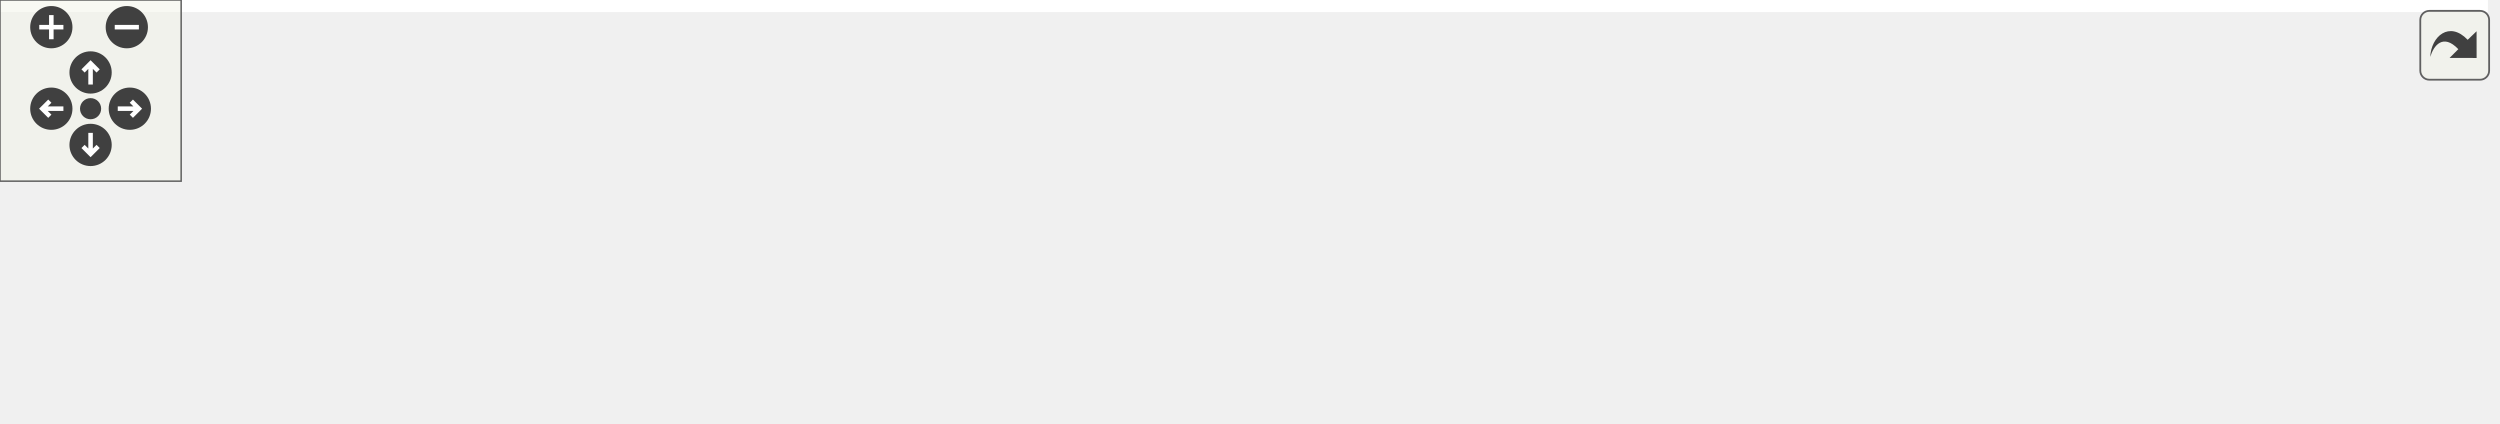
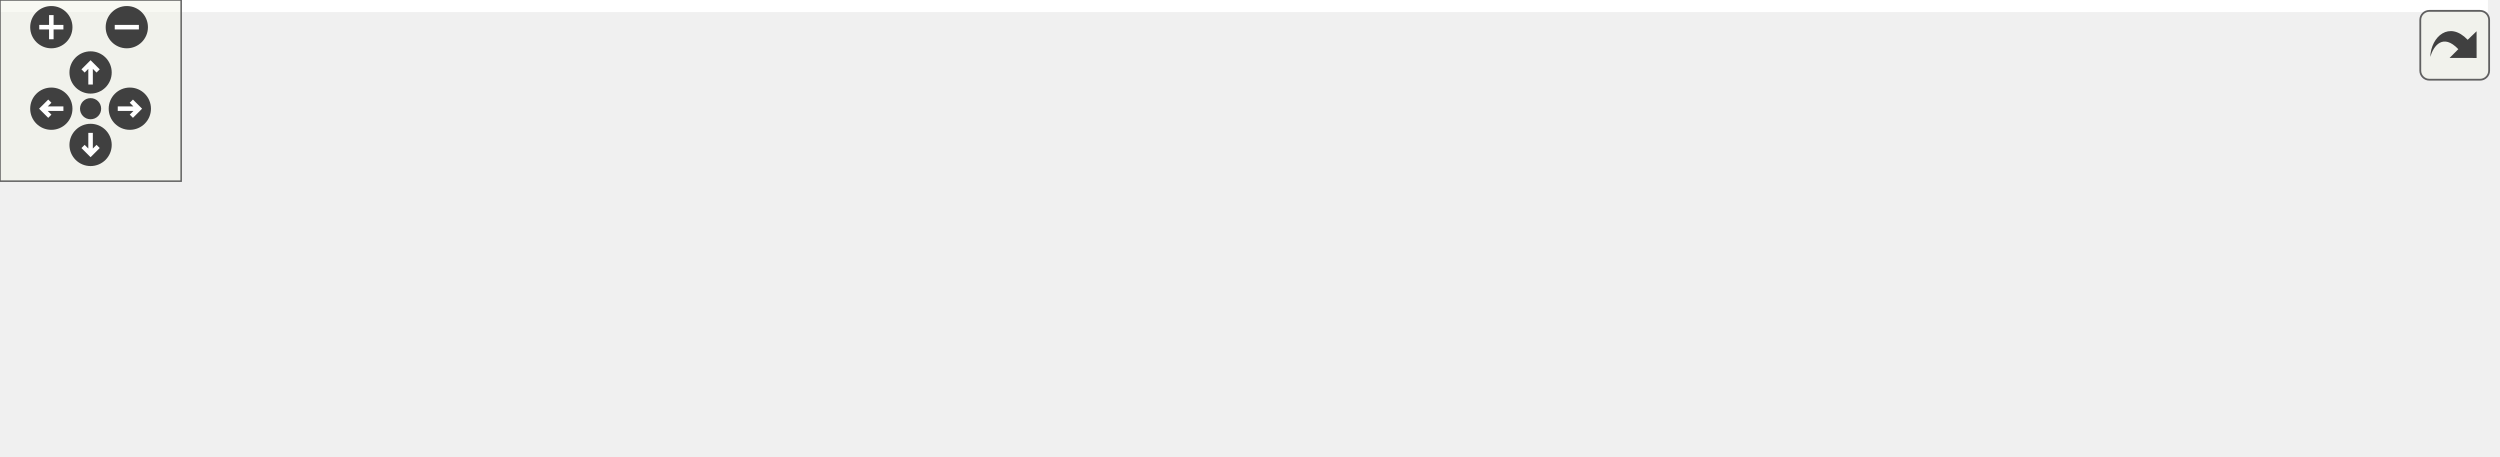
<svg xmlns="http://www.w3.org/2000/svg" xmlns:xlink="http://www.w3.org/1999/xlink" id="main" version="1.1" xml:space="preserve">
  <style type="text/css">
.edge:hover path { stroke: red; }
.edge:hover polygon { stroke: red; fill: red; }
</style>
  <defs>
    <circle id="rim" cx="0" cy="0" r="7" />
    <circle id="rim2" cx="0" cy="0" r="3.5" />
    <g id="zoomPlus">
      <use xlink:href="#rim" fill="#404040">
        <set attributeName="fill" to="#808080" begin="zoomplus.mouseover" end="zoomplus.mouseout" />
      </use>
      <path d="M-4,0h8M0,-4v8" fill="none" stroke="white" stroke-width="1.5" pointer-events="none" />
    </g>
    <g id="zoomMin">
      <use xlink:href="#rim" fill="#404040">
        <set attributeName="fill" to="#808080" begin="zoomminus.mouseover" end="zoomminus.mouseout" />
      </use>
      <path d="M-4,0h8" fill="none" stroke="white" stroke-width="1.5" pointer-events="none" />
    </g>
    <g id="dirArrow">
      <path fill="none" stroke="white" stroke-width="1.5" d="M0,-3.0v7 M-2.5,-0.5L0,-3.0L2.5,-0.5" />
    </g>
    <g id="resetDef">
      <use xlink:href="#rim2" fill="#404040">
        <set attributeName="fill" to="#808080" begin="reset.mouseover" end="reset.mouseout" />
      </use>
    </g>
  </defs>
  <svg id="graph" class="graph">
    <g id="viewport">
-       <polygon fill="white" stroke="none" points="-4,4 -4,-80 824,-80 824,4 -4,4" />
+       <polygon fill="white" stroke="none" points="-4,4 -4,-91 824,-91 824,4 -4,4" />
      <g id="node1" class="node">
-         <polygon fill="#bfbfbf" stroke="black" points="412,-56.5 412,-75.5 484,-75.5 484,-56.5 412,-56.5" />
-         <text text-anchor="middle" x="448" y="-63.5" font-family="Helvetica,sans-Serif" font-size="10.00">src/eBoard.h</text>
+         <polygon fill="#bfbfbf" stroke="black" points="387,-56.5 387,-86.5 509,-86.5 509,-56.5 387,-56.5" />
+         <text text-anchor="start" x="395" y="-74.5" font-family="Helvetica,sans-Serif" font-size="10.00">/eagleoutice/projects</text>
+         <text text-anchor="middle" x="448" y="-63.5" font-family="Helvetica,sans-Serif" font-size="10.00">/github/eBoard/eBoard.h</text>
      </g>
      <g id="node2" class="node">
        <polygon fill="white" stroke="#bfbfbf" points="0,-0.5 0,-19.5 86,-19.5 86,-0.5 0,-0.5" />
        <text text-anchor="middle" x="43" y="-7.5" font-family="Helvetica,sans-Serif" font-size="10.00">avr/pgmspace.h</text>
      </g>
      <g id="edge1" class="edge">
-         <path fill="none" stroke="midnightblue" d="M411.846,-60.93C349.597,-53.806 217.928,-38.227 96.335,-20.144" />
-         <polygon fill="midnightblue" stroke="midnightblue" points="96.514,-16.632 86.106,-18.613 95.478,-23.555 96.514,-16.632" />
+         <path fill="none" stroke="midnightblue" d="M386.698,-62.285C318.359,-53.001 204.287,-37.135 96.216,-20.155" />
+         <polygon fill="midnightblue" stroke="midnightblue" points="96.537,-16.663 86.114,-18.562 95.447,-23.577 96.537,-16.663" />
      </g>
      <g id="node3" class="node">
        <polygon fill="white" stroke="#bfbfbf" points="104,-0.5 104,-19.5 162,-19.5 162,-0.5 104,-0.5" />
        <text text-anchor="middle" x="133" y="-7.5" font-family="Helvetica,sans-Serif" font-size="10.00">Arduino.h</text>
      </g>
      <g id="edge2" class="edge">
-         <path fill="none" stroke="midnightblue" d="M411.995,-59.991C360.873,-52.695 264.116,-38.213 172.414,-20.172" />
-         <polygon fill="midnightblue" stroke="midnightblue" points="172.903,-16.7 162.413,-18.186 171.54,-23.566 172.903,-16.7" />
+         <path fill="none" stroke="midnightblue" d="M386.757,-60.28C332.816,-51.064 251.892,-36.718 172.224,-20.171" />
+         <polygon fill="midnightblue" stroke="midnightblue" points="172.516,-16.656 162.011,-18.036 171.083,-23.508 172.516,-16.656" />
      </g>
      <g id="node4" class="node">
        <polygon fill="white" stroke="#bfbfbf" points="180.5,-0.5 180.5,-19.5 229.5,-19.5 229.5,-0.5 180.5,-0.5" />
        <text text-anchor="middle" x="205" y="-7.5" font-family="Helvetica,sans-Serif" font-size="10.00">avr/io.h</text>
      </g>
      <g id="edge3" class="edge">
-         <path fill="none" stroke="midnightblue" d="M411.818,-57.878C371.908,-49.884 305.565,-36.186 239.927,-20.38" />
-         <polygon fill="midnightblue" stroke="midnightblue" points="240.372,-16.886 229.828,-17.929 238.721,-23.688 240.372,-16.886" />
+         <path fill="none" stroke="midnightblue" d="M387.228,-56.399C347.61,-47.088 294.544,-34.395 239.734,-20.397" />
+         <polygon fill="midnightblue" stroke="midnightblue" points="240.401,-16.955 229.845,-17.862 238.663,-23.736 240.401,-16.955" />
      </g>
      <g id="node5" class="node">
        <polygon fill="white" stroke="#bfbfbf" points="247.5,-0.5 247.5,-19.5 324.5,-19.5 324.5,-0.5 247.5,-0.5" />
        <text text-anchor="middle" x="286" y="-7.5" font-family="Helvetica,sans-Serif" font-size="10.00">avr/interrupt.h</text>
      </g>
      <g id="edge4" class="edge">
-         <path fill="none" stroke="midnightblue" d="M422.331,-56.444C395.077,-47.359 351.816,-32.939 321.349,-22.783" />
-         <polygon fill="midnightblue" stroke="midnightblue" points="322.143,-19.358 311.549,-19.516 319.929,-25.999 322.143,-19.358" />
+         <path fill="none" stroke="midnightblue" d="M409.608,-56.399C382.063,-46.283 345.329,-32.791 319.079,-23.149" />
+         <polygon fill="midnightblue" stroke="midnightblue" points="320.166,-19.82 309.572,-19.658 317.753,-26.391 320.166,-19.82" />
      </g>
      <g id="node6" class="node">
        <polygon fill="white" stroke="#bfbfbf" points="342.5,-0.5 342.5,-19.5 401.5,-19.5 401.5,-0.5 342.5,-0.5" />
        <text text-anchor="middle" x="372" y="-7.5" font-family="Helvetica,sans-Serif" font-size="10.00">inttypes.h</text>
      </g>
      <g id="edge5" class="edge">
-         <path fill="none" stroke="midnightblue" d="M435.789,-56.324C424.224,-48.107 406.625,-35.602 392.839,-25.807" />
-         <polygon fill="midnightblue" stroke="midnightblue" points="394.612,-22.773 384.433,-19.834 390.557,-28.479 394.612,-22.773" />
+         <path fill="none" stroke="midnightblue" d="M429.989,-56.399C418.262,-47.218 402.985,-35.258 391.055,-25.918" />
+         <polygon fill="midnightblue" stroke="midnightblue" points="393.09,-23.066 383.059,-19.658 388.775,-28.578 393.09,-23.066" />
      </g>
      <g id="node7" class="node">
        <polygon fill="white" stroke="#bfbfbf" points="420,-0.5 420,-19.5 476,-19.5 476,-0.5 420,-0.5" />
        <text text-anchor="middle" x="448" y="-7.5" font-family="Helvetica,sans-Serif" font-size="10.00">Stream.h</text>
      </g>
      <g id="edge6" class="edge">
-         <path fill="none" stroke="midnightblue" d="M448,-56.083C448,-49.006 448,-38.861 448,-29.986" />
-         <polygon fill="midnightblue" stroke="midnightblue" points="451.5,-29.751 448,-19.751 444.5,-29.751 451.5,-29.751" />
+         <path fill="none" stroke="midnightblue" d="M448,-56.399C448,-48.466 448,-38.458 448,-29.858" />
+         <polygon fill="midnightblue" stroke="midnightblue" points="451.5,-29.658 448,-19.658 444.5,-29.658 451.5,-29.658" />
      </g>
      <g id="node8" class="node">
        <polygon fill="white" stroke="#bfbfbf" points="494,-0.5 494,-19.5 542,-19.5 542,-0.5 494,-0.5" />
        <text text-anchor="middle" x="518" y="-7.5" font-family="Helvetica,sans-Serif" font-size="10.00">stdlib.h</text>
      </g>
      <g id="edge7" class="edge">
-         <path fill="none" stroke="midnightblue" d="M459.247,-56.324C469.797,-48.185 485.801,-35.84 498.442,-26.087" />
-         <polygon fill="midnightblue" stroke="midnightblue" points="500.769,-28.713 506.549,-19.834 496.493,-23.171 500.769,-28.713" />
+         <path fill="none" stroke="midnightblue" d="M464.589,-56.399C475.285,-47.308 489.188,-35.49 500.128,-26.191" />
+         <polygon fill="midnightblue" stroke="midnightblue" points="502.462,-28.801 507.814,-19.658 497.928,-23.468 502.462,-28.801" />
      </g>
      <g id="node9" class="node">
        <polygon fill="white" stroke="#bfbfbf" points="560.5,-0.5 560.5,-19.5 609.5,-19.5 609.5,-0.5 560.5,-0.5" />
        <text text-anchor="middle" x="585" y="-7.5" font-family="Helvetica,sans-Serif" font-size="10.00">string.h</text>
      </g>
      <g id="edge8" class="edge">
-         <path fill="none" stroke="midnightblue" d="M469.708,-56.444C492.355,-47.517 528.072,-33.439 553.752,-23.317" />
-         <polygon fill="midnightblue" stroke="midnightblue" points="555.374,-26.44 563.394,-19.516 552.807,-19.927 555.374,-26.44" />
+         <path fill="none" stroke="midnightblue" d="M480.467,-56.399C503.351,-46.461 533.734,-33.265 555.844,-23.663" />
+         <polygon fill="midnightblue" stroke="midnightblue" points="557.287,-26.852 565.065,-19.658 554.499,-20.431 557.287,-26.852" />
      </g>
      <g id="node10" class="node">
        <polygon fill="white" stroke="#bfbfbf" points="628,-0.5 628,-19.5 674,-19.5 674,-0.5 628,-0.5" />
        <text text-anchor="middle" x="651" y="-7.5" font-family="Helvetica,sans-Serif" font-size="10.00">stdio.h</text>
      </g>
      <g id="edge9" class="edge">
-         <path fill="none" stroke="midnightblue" d="M481.145,-56.454C513.607,-48.045 564.727,-34.701 617.977,-20.246" />
-         <polygon fill="midnightblue" stroke="midnightblue" points="619.21,-23.538 627.941,-17.535 617.373,-16.784 619.21,-23.538" />
+         <path fill="none" stroke="midnightblue" d="M495.851,-56.475C533.562,-45.421 585.139,-30.304 618.267,-20.594" />
+         <polygon fill="midnightblue" stroke="midnightblue" points="619.308,-23.936 627.92,-17.765 617.339,-17.219 619.308,-23.936" />
      </g>
      <g id="node11" class="node">
        <polygon fill="white" stroke="#bfbfbf" points="692.5,-0.5 692.5,-19.5 749.5,-19.5 749.5,-0.5 692.5,-0.5" />
        <text text-anchor="middle" x="721" y="-7.5" font-family="Helvetica,sans-Serif" font-size="10.00">avr/wdt.h</text>
      </g>
      <g id="edge10" class="edge">
-         <path fill="none" stroke="midnightblue" d="M484.331,-58.548C528.693,-50.558 606.237,-36.236 682.606,-20.007" />
-         <polygon fill="midnightblue" stroke="midnightblue" points="683.349,-23.428 692.396,-17.915 681.885,-16.582 683.349,-23.428" />
+         <path fill="none" stroke="midnightblue" d="M509.432,-57.665C554.574,-48.15 617.657,-34.677 682.4,-20.099" />
+         <polygon fill="midnightblue" stroke="midnightblue" points="683.397,-23.462 692.381,-17.846 681.856,-16.634 683.397,-23.462" />
      </g>
      <g id="node12" class="node">
        <polygon fill="white" stroke="#bfbfbf" points="768,-0.5 768,-19.5 820,-19.5 820,-0.5 768,-0.5" />
        <text text-anchor="middle" x="794" y="-7.5" font-family="Helvetica,sans-Serif" font-size="10.00">assert.h</text>
      </g>
      <g id="edge11" class="edge">
-         <path fill="none" stroke="midnightblue" d="M484.132,-61.056C540.514,-54.624 652.991,-40.677 757.6,-20.1" />
-         <polygon fill="midnightblue" stroke="midnightblue" points="758.574,-23.475 767.697,-18.088 757.206,-16.61 758.574,-23.475" />
+         <path fill="none" stroke="midnightblue" d="M509.086,-62.252C569.804,-53.677 665.761,-39.112 757.659,-20.131" />
+         <polygon fill="midnightblue" stroke="midnightblue" points="758.612,-23.508 767.687,-18.039 757.183,-16.655 758.612,-23.508" />
      </g>
    </g>
  </svg>
  <g id="navigator" transform="translate(0 0)" fill="#404254">
    <rect fill="#f2f5e9" fill-opacity="0.5" stroke="#606060" stroke-width=".5" x="0" y="0" width="60" height="60" />
    <use id="zoomplus" xlink:href="#zoomPlus" x="17" y="9" />
    <use id="zoomminus" xlink:href="#zoomMin" x="42" y="9" />
    <use id="reset" xlink:href="#resetDef" x="30" y="36" />
    <g id="arrowUp" xlink:href="#dirArrow" transform="translate(30 24)">
      <use xlink:href="#rim" fill="#404040">
        <set attributeName="fill" to="#808080" begin="arrowUp.mouseover" end="arrowUp.mouseout" />
      </use>
      <path fill="none" stroke="white" stroke-width="1.5" d="M0,-3.0v7 M-2.5,-0.5L0,-3.0L2.5,-0.5" />
    </g>
    <g id="arrowRight" xlink:href="#dirArrow" transform="rotate(90) translate(36 -43)">
      <use xlink:href="#rim" fill="#404040">
        <set attributeName="fill" to="#808080" begin="arrowRight.mouseover" end="arrowRight.mouseout" />
      </use>
      <path fill="none" stroke="white" stroke-width="1.5" d="M0,-3.0v7 M-2.5,-0.5L0,-3.0L2.5,-0.5" />
    </g>
    <g id="arrowDown" xlink:href="#dirArrow" transform="rotate(180) translate(-30 -48)">
      <use xlink:href="#rim" fill="#404040">
        <set attributeName="fill" to="#808080" begin="arrowDown.mouseover" end="arrowDown.mouseout" />
      </use>
      <path fill="none" stroke="white" stroke-width="1.5" d="M0,-3.0v7 M-2.5,-0.5L0,-3.0L2.5,-0.5" />
    </g>
    <g id="arrowLeft" xlink:href="#dirArrow" transform="rotate(270) translate(-36 17)">
      <use xlink:href="#rim" fill="#404040">
        <set attributeName="fill" to="#808080" begin="arrowLeft.mouseover" end="arrowLeft.mouseout" />
      </use>
      <path fill="none" stroke="white" stroke-width="1.5" d="M0,-3.0v7 M-2.5,-0.5L0,-3.0L2.5,-0.5" />
    </g>
  </g>
  <svg viewBox="0 0 15 15" width="100%" height="30px" preserveAspectRatio="xMaxYMin meet">
    <g id="arrow_out" transform="scale(0.3 0.3)">
      <a xlink:href="eBoard_8h__incl_org.svg" target="_base">
        <rect id="button" ry="5" rx="5" y="6" x="6" height="38" width="38" fill="#f2f5e9" fill-opacity="0.5" stroke="#606060" stroke-width="1.0" />
        <path id="arrow" d="M 11.5,31.437 C 11.94,20.098 22.043,11.323 32.159,21.979 L 37.069,17.246 C 37.069,17.246 37.088,32 37.088,32 L 22.16,31.978 C 22.16,31.978 26.998,27.14 26.998,27.14 C 18.529,18.264 13.292,25.23 11.5,31.437 z" style="fill:#404040;" />
      </a>
    </g>
  </svg>
</svg>
